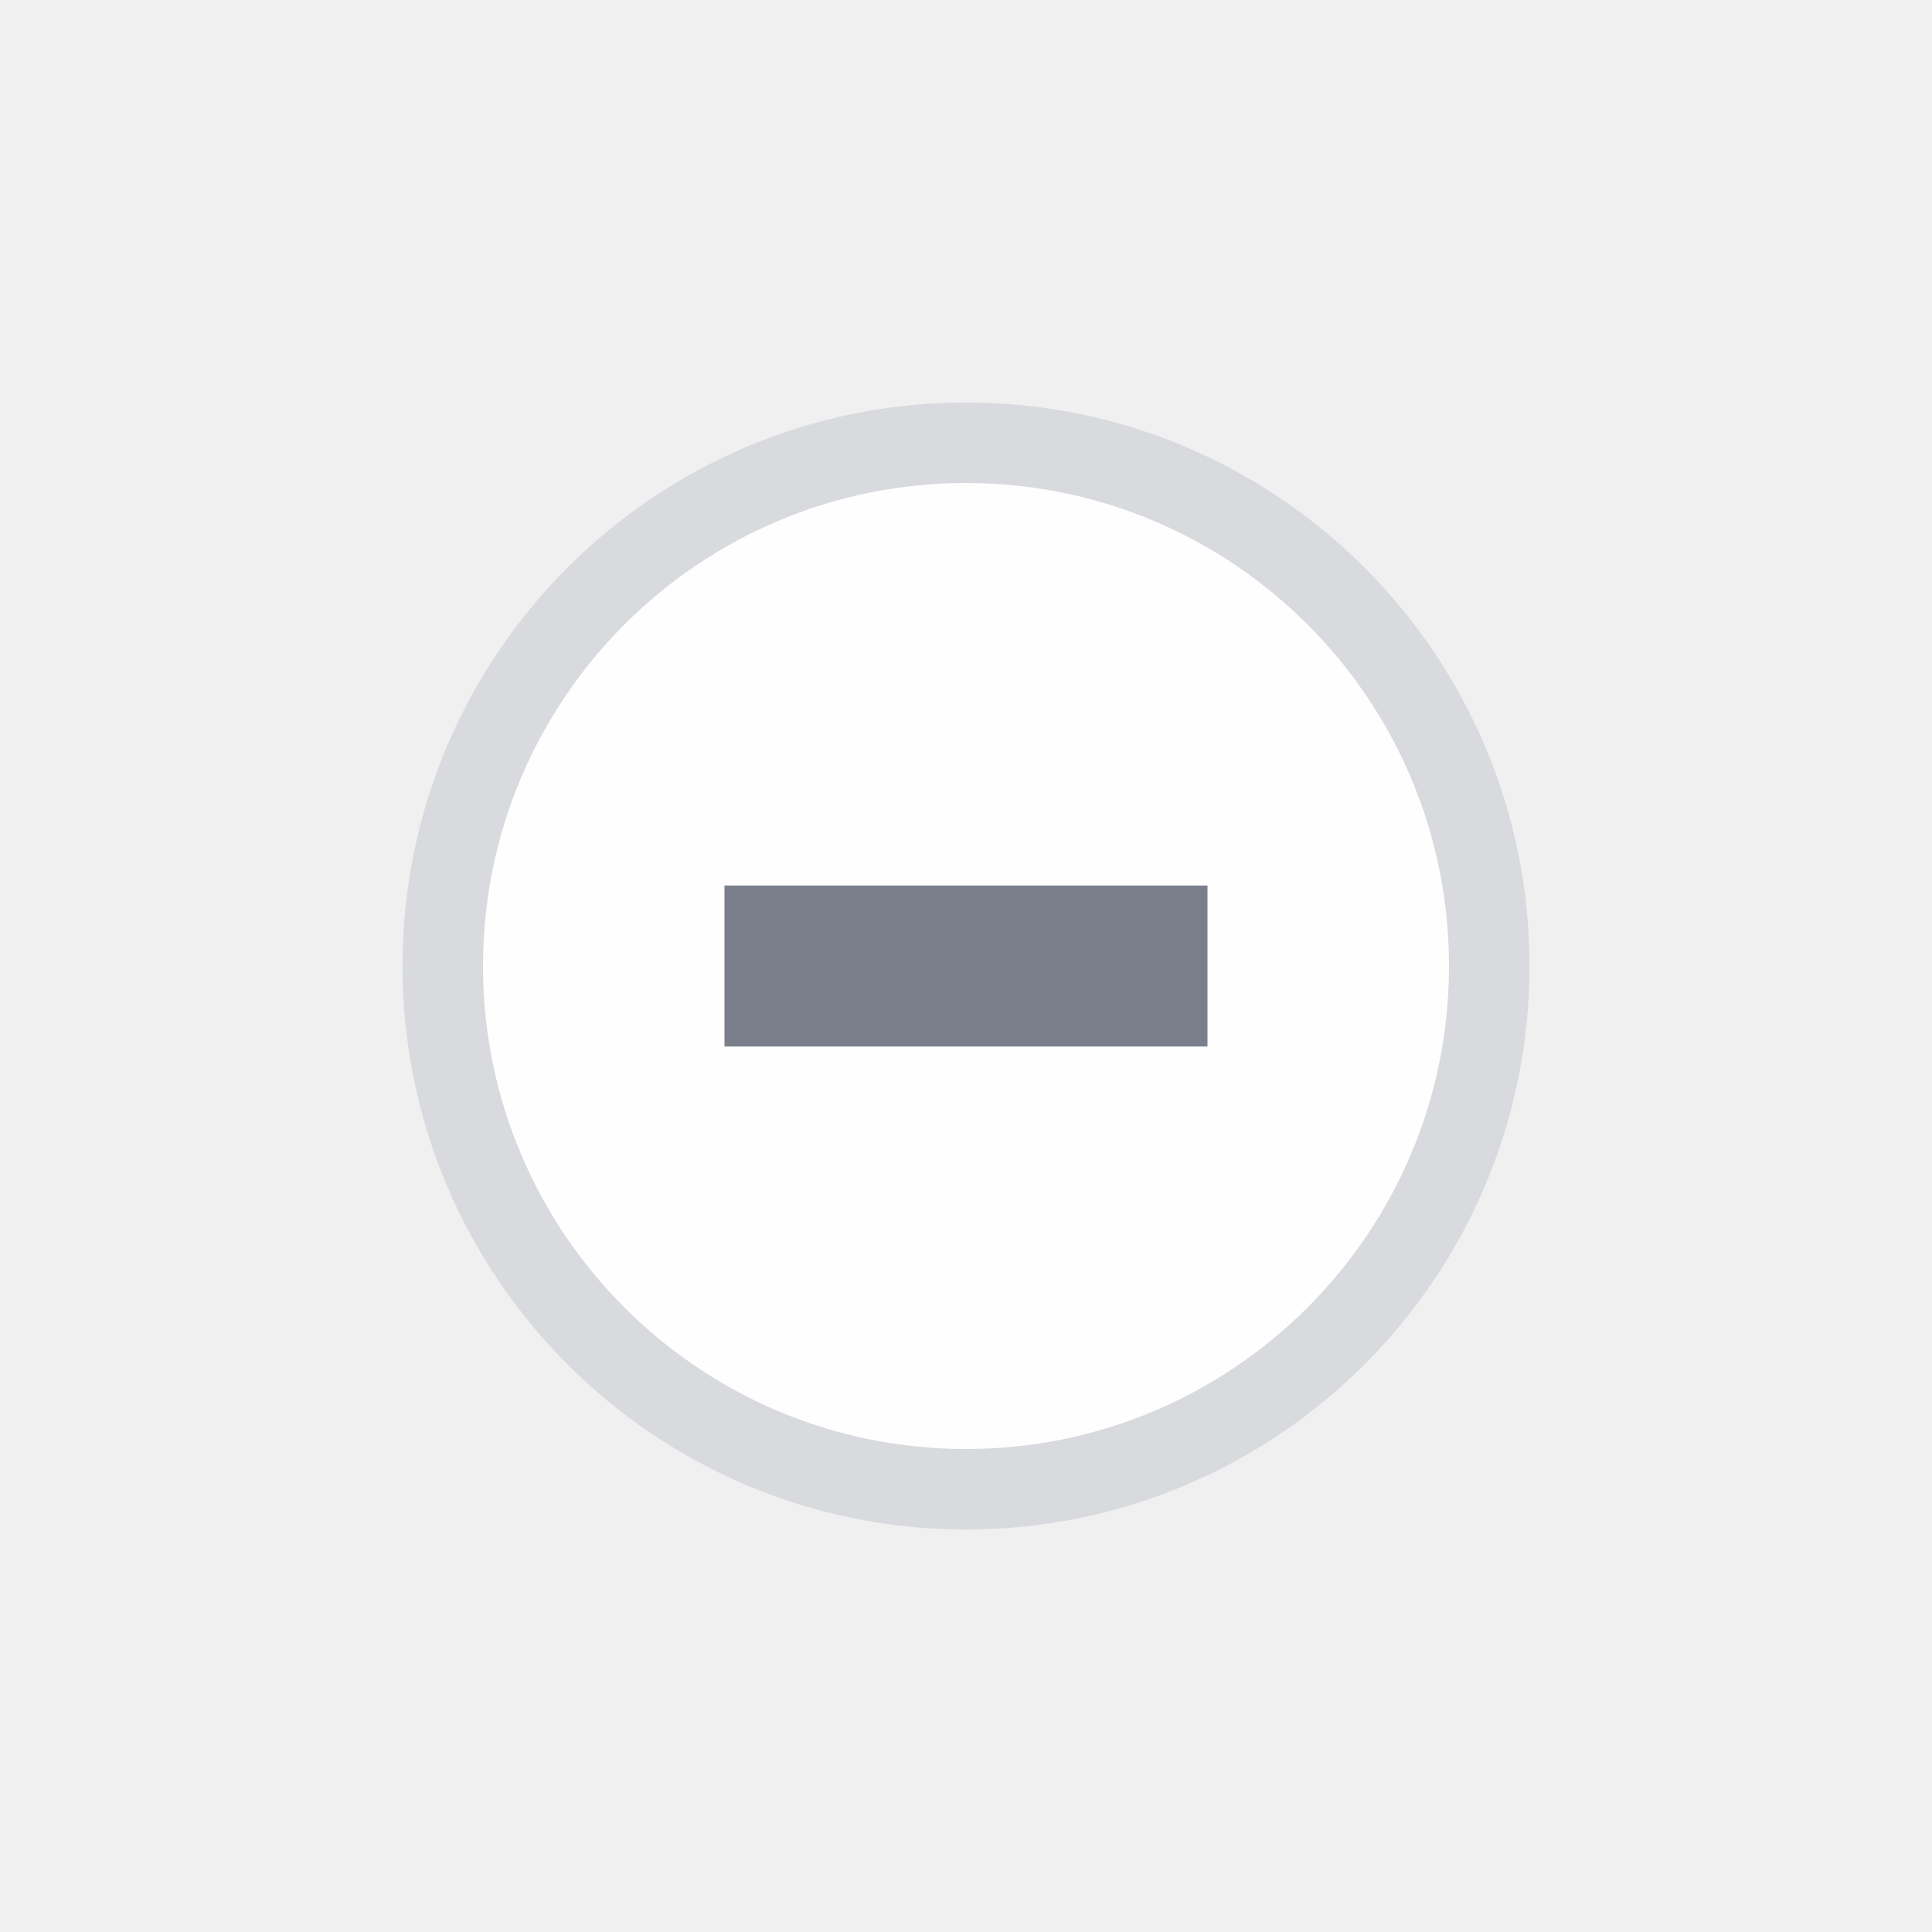
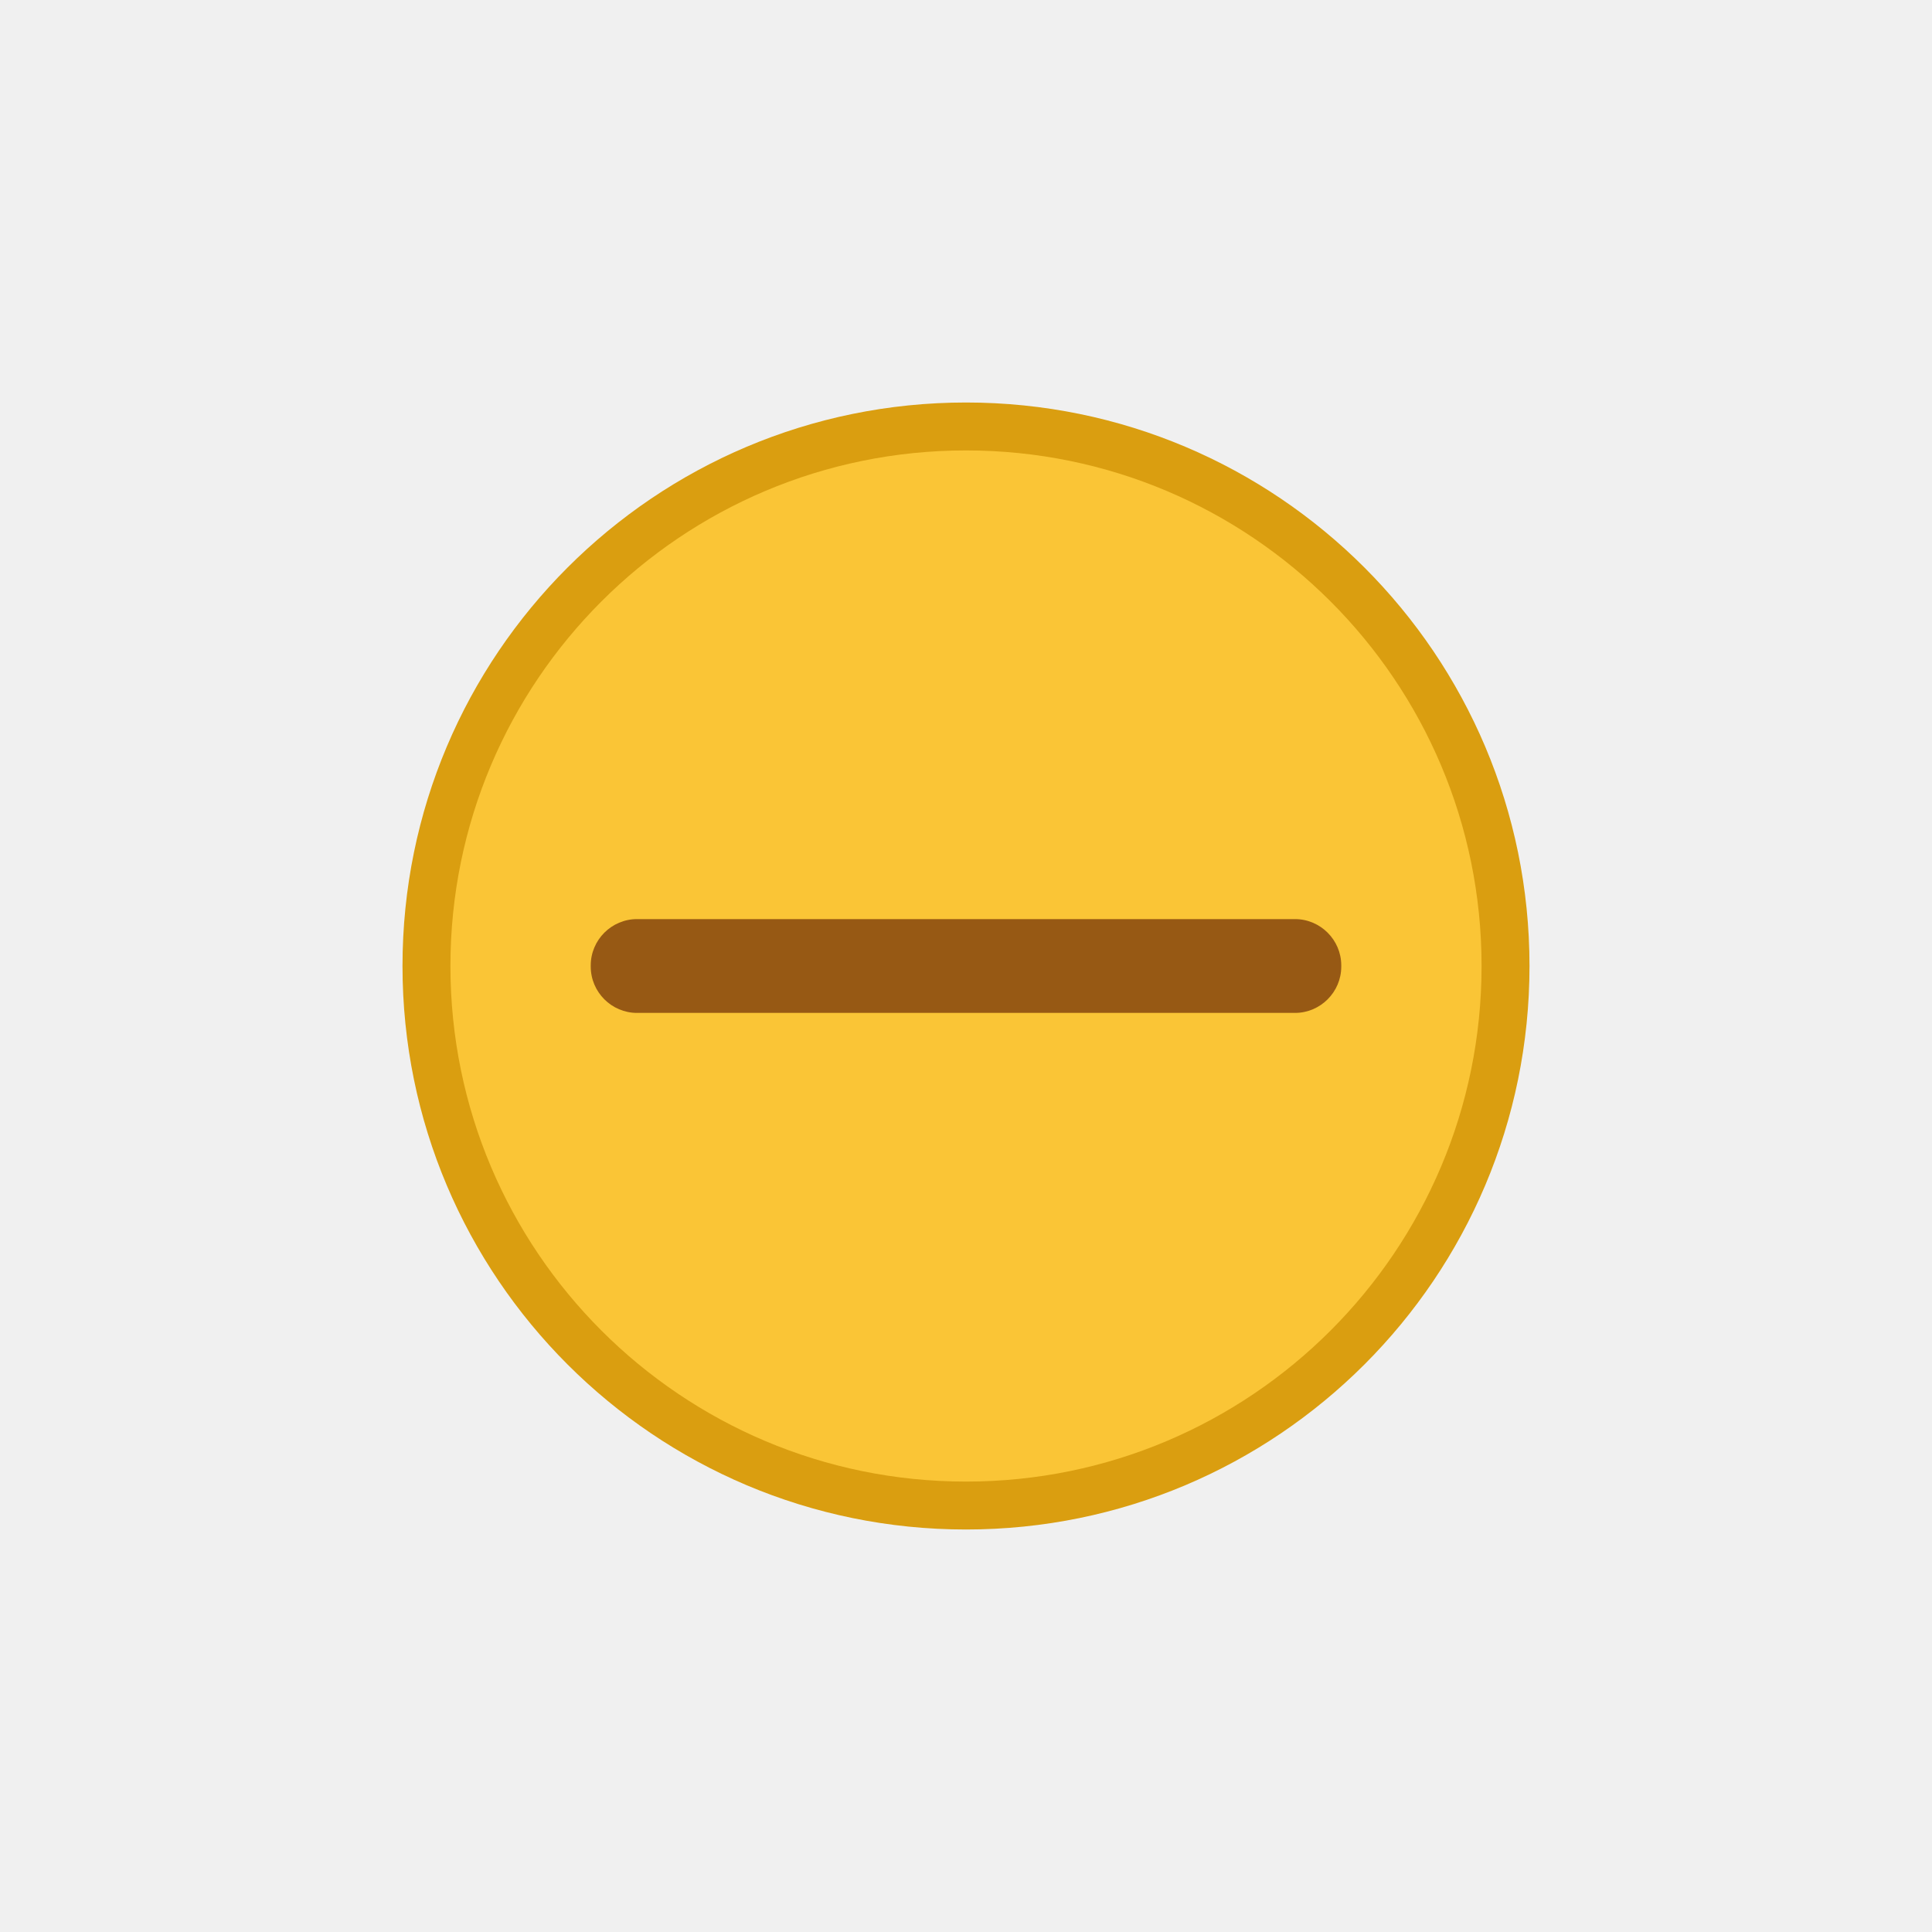
- <svg xmlns="http://www.w3.org/2000/svg" width="24" height="24" id="svg4306" version="1.1" style="enable-background:new">
-   <defs id="defs4308">
-     <linearGradient id="linearGradient3770">
-       <stop style="stop-color:#000000;stop-opacity:0.628;" offset="0" id="stop3772" />
-       <stop style="stop-color:#000000;stop-opacity:0.498;" offset="1" id="stop3774" />
-     </linearGradient>
-     <linearGradient id="linearGradient4882">
-       <stop style="stop-color:#ffffff;stop-opacity:1;" offset="0" id="stop4884" />
-       <stop style="stop-color:#ffffff;stop-opacity:0;" offset="1" id="stop4886" />
-     </linearGradient>
-     <linearGradient id="linearGradient3784-6">
-       <stop style="stop-color:#ffffff;stop-opacity:0.216;" offset="0" id="stop3786-4" />
-       <stop style="stop-color:#ffffff;stop-opacity:0;" offset="1" id="stop3788-6" />
-     </linearGradient>
-     <linearGradient id="linearGradient4892">
-       <stop id="stop4894" offset="0" style="stop-color:#2f3a42;stop-opacity:1;" />
-       <stop id="stop4896" offset="1" style="stop-color:#1d242a;stop-opacity:1;" />
-     </linearGradient>
-     <linearGradient id="linearGradient4882-4">
-       <stop id="stop4884-9" offset="0" style="stop-color:#728495;stop-opacity:1;" />
-       <stop id="stop4886-9" offset="1" style="stop-color:#617c95;stop-opacity:0;" />
-     </linearGradient>
-   </defs>
-   <g id="layer1" transform="translate(0,-1028.362)">
-     <g style="display:inline" id="titlebutton-min-hover" transform="translate(-480,1218)">
-       <g id="g4909" style="display:inline;opacity:1" transform="translate(-781,-432.6378)">
-         <ellipse cy="255" cx="1273" style="display:inline;opacity:0.95;fill:#ffffff;fill-opacity:1;stroke:none;stroke-width:0;stroke-linecap:butt;stroke-linejoin:miter;stroke-miterlimit:4;stroke-dasharray:none;stroke-dashoffset:0;stroke-opacity:1" id="path4068-7-5-9-6-7-2-1" rx="6" ry="6" />
-         <path style="display:inline;opacity:0.15;fill:#525d76;fill-opacity:1;stroke:none;stroke-width:0;stroke-linecap:butt;stroke-linejoin:miter;stroke-miterlimit:4;stroke-dasharray:none;stroke-dashoffset:0;stroke-opacity:1" d="m 1273,248 a 7,7 0 0 0 -7,7 7,7 0 0 0 7,7 7,7 0 0 0 7,-7 7,7 0 0 0 -7,-7 z m 0,1 a 6,6 0 0 1 6,6 6,6 0 0 1 -6,6 6,6 0 0 1 -6,-6 6,6 0 0 1 6,-6 z" id="path4068-7-5-9-6-7-2-5-23" />
-         <g style="display:inline;opacity:1;fill:#c0e3ff;fill-opacity:1" id="g4834-0" transform="translate(1265,247)">
-           <g transform="translate(-81.0002,-967)" style="display:inline;fill:#c0e3ff;fill-opacity:1" id="layer9-3-4" />
-           <g transform="translate(-81.0002,-967)" id="layer10-4-1" style="fill:#c0e3ff;fill-opacity:1" />
-           <g transform="translate(-81.0002,-967)" id="layer11-2-6" style="fill:#c0e3ff;fill-opacity:1" />
-           <g transform="translate(-81.0002,-967)" id="layer13-5-4" style="fill:#c0e3ff;fill-opacity:1" />
-           <g transform="translate(-81.0002,-967)" id="layer14-6-0" style="fill:#c0e3ff;fill-opacity:1" />
-           <g transform="translate(-81.0002,-967)" style="display:inline;fill:#c0e3ff;fill-opacity:1" id="layer15-52-1" />
-           <g transform="translate(-81.0002,-967)" style="display:inline;fill:#c0e3ff;fill-opacity:1" id="g71291-3-9" />
-           <g transform="translate(-81.0002,-967)" style="display:inline;fill:#c0e3ff;fill-opacity:1" id="g4953-8-2" />
-           <g transform="translate(-81.0002,-967)" style="display:inline;fill:#c0e3ff;fill-opacity:1" id="layer12-45-6">
-             <path style="color:#000000;font-style:normal;font-variant:normal;font-weight:normal;font-stretch:normal;font-size:medium;line-height:normal;font-family:Sans;-inkscape-font-specification:Sans;text-indent:0;text-align:start;text-decoration:none;text-decoration-line:none;letter-spacing:normal;word-spacing:normal;text-transform:none;direction:ltr;block-progression:tb;writing-mode:lr-tb;baseline-shift:baseline;text-anchor:start;display:inline;overflow:visible;visibility:visible;opacity:1;fill:#7a7f8b;fill-opacity:1;stroke:none;stroke-width:2;marker:none;enable-background:accumulate" id="rect9057-8" d="m 86,974 0,2 6,0 0,-2 z" />
+ <svg xmlns="http://www.w3.org/2000/svg" width="24" height="24" id="svg2" version="1.1">
+   <defs id="defs4" />
+   <g id="layer1" transform="translate(-671.1429,-651.5765)">
+     <g transform="matrix(0.1265625,0,0,-0.1265625,672.0709,663.0964)" id="g4090">
+       <g transform="scale(0.1,0.1)" id="g4092">
+         <g transform="matrix(10,0,0,10,-4.003492,0.1181699)" id="g4285">
+           <g transform="scale(0.1,0.1)" id="g4287">
+             <g transform="matrix(12.93982,0,0,12.93988,318.4852,-593.6623)" id="g4413">
+               <g transform="scale(0.1,0.1)" id="g4415">
+                 <path id="path4417" style="fill:#da9e10;fill-opacity:1;fill-rule:evenodd;stroke:none" d="m 433.035,1.949 c 236.063,0 427.43,191.367 427.43,427.43 0,236.059 -191.367,427.426 -427.43,427.426 C 196.973,856.805 5.605,665.438 5.605,429.379 5.605,193.316 196.973,1.949 433.035,1.949" />
+                 <path id="path4419" style="fill:#fac536;fill-opacity:1;fill-rule:evenodd;stroke:none" d="m 433.035,38.301 c 215.985,0 391.074,175.09 391.074,391.078 0,215.984 -175.089,391.074 -391.074,391.074 -215.984,0 -391.078,-175.09 -391.078,-391.074 0,-215.988 175.094,-391.078 391.078,-391.078" />
+                 <path id="path4421" style="fill:#975914;fill-opacity:1;fill-rule:evenodd;stroke:none" d="m 183.508,464.957 499.055,0 c 19.316,0 35.117,-15.797 35.117,-35.117 l 0,-0.926 c 0,-19.32 -15.801,-35.117 -35.117,-35.117 l -499.055,0 c -19.317,0 -35.117,15.797 -35.117,35.117 l 0,0.926 c 0,19.32 15.8,35.117 35.117,35.117" />
+               </g>
+             </g>
          </g>
        </g>
      </g>
-       <rect y="-185.638" x="484" height="16" width="16" id="rect17883-11" style="display:inline;opacity:1;fill:none;fill-opacity:1;stroke:none;stroke-width:1;stroke-linecap:butt;stroke-linejoin:miter;stroke-miterlimit:4;stroke-dasharray:none;stroke-dashoffset:0;stroke-opacity:0" />
    </g>
  </g>
</svg>
